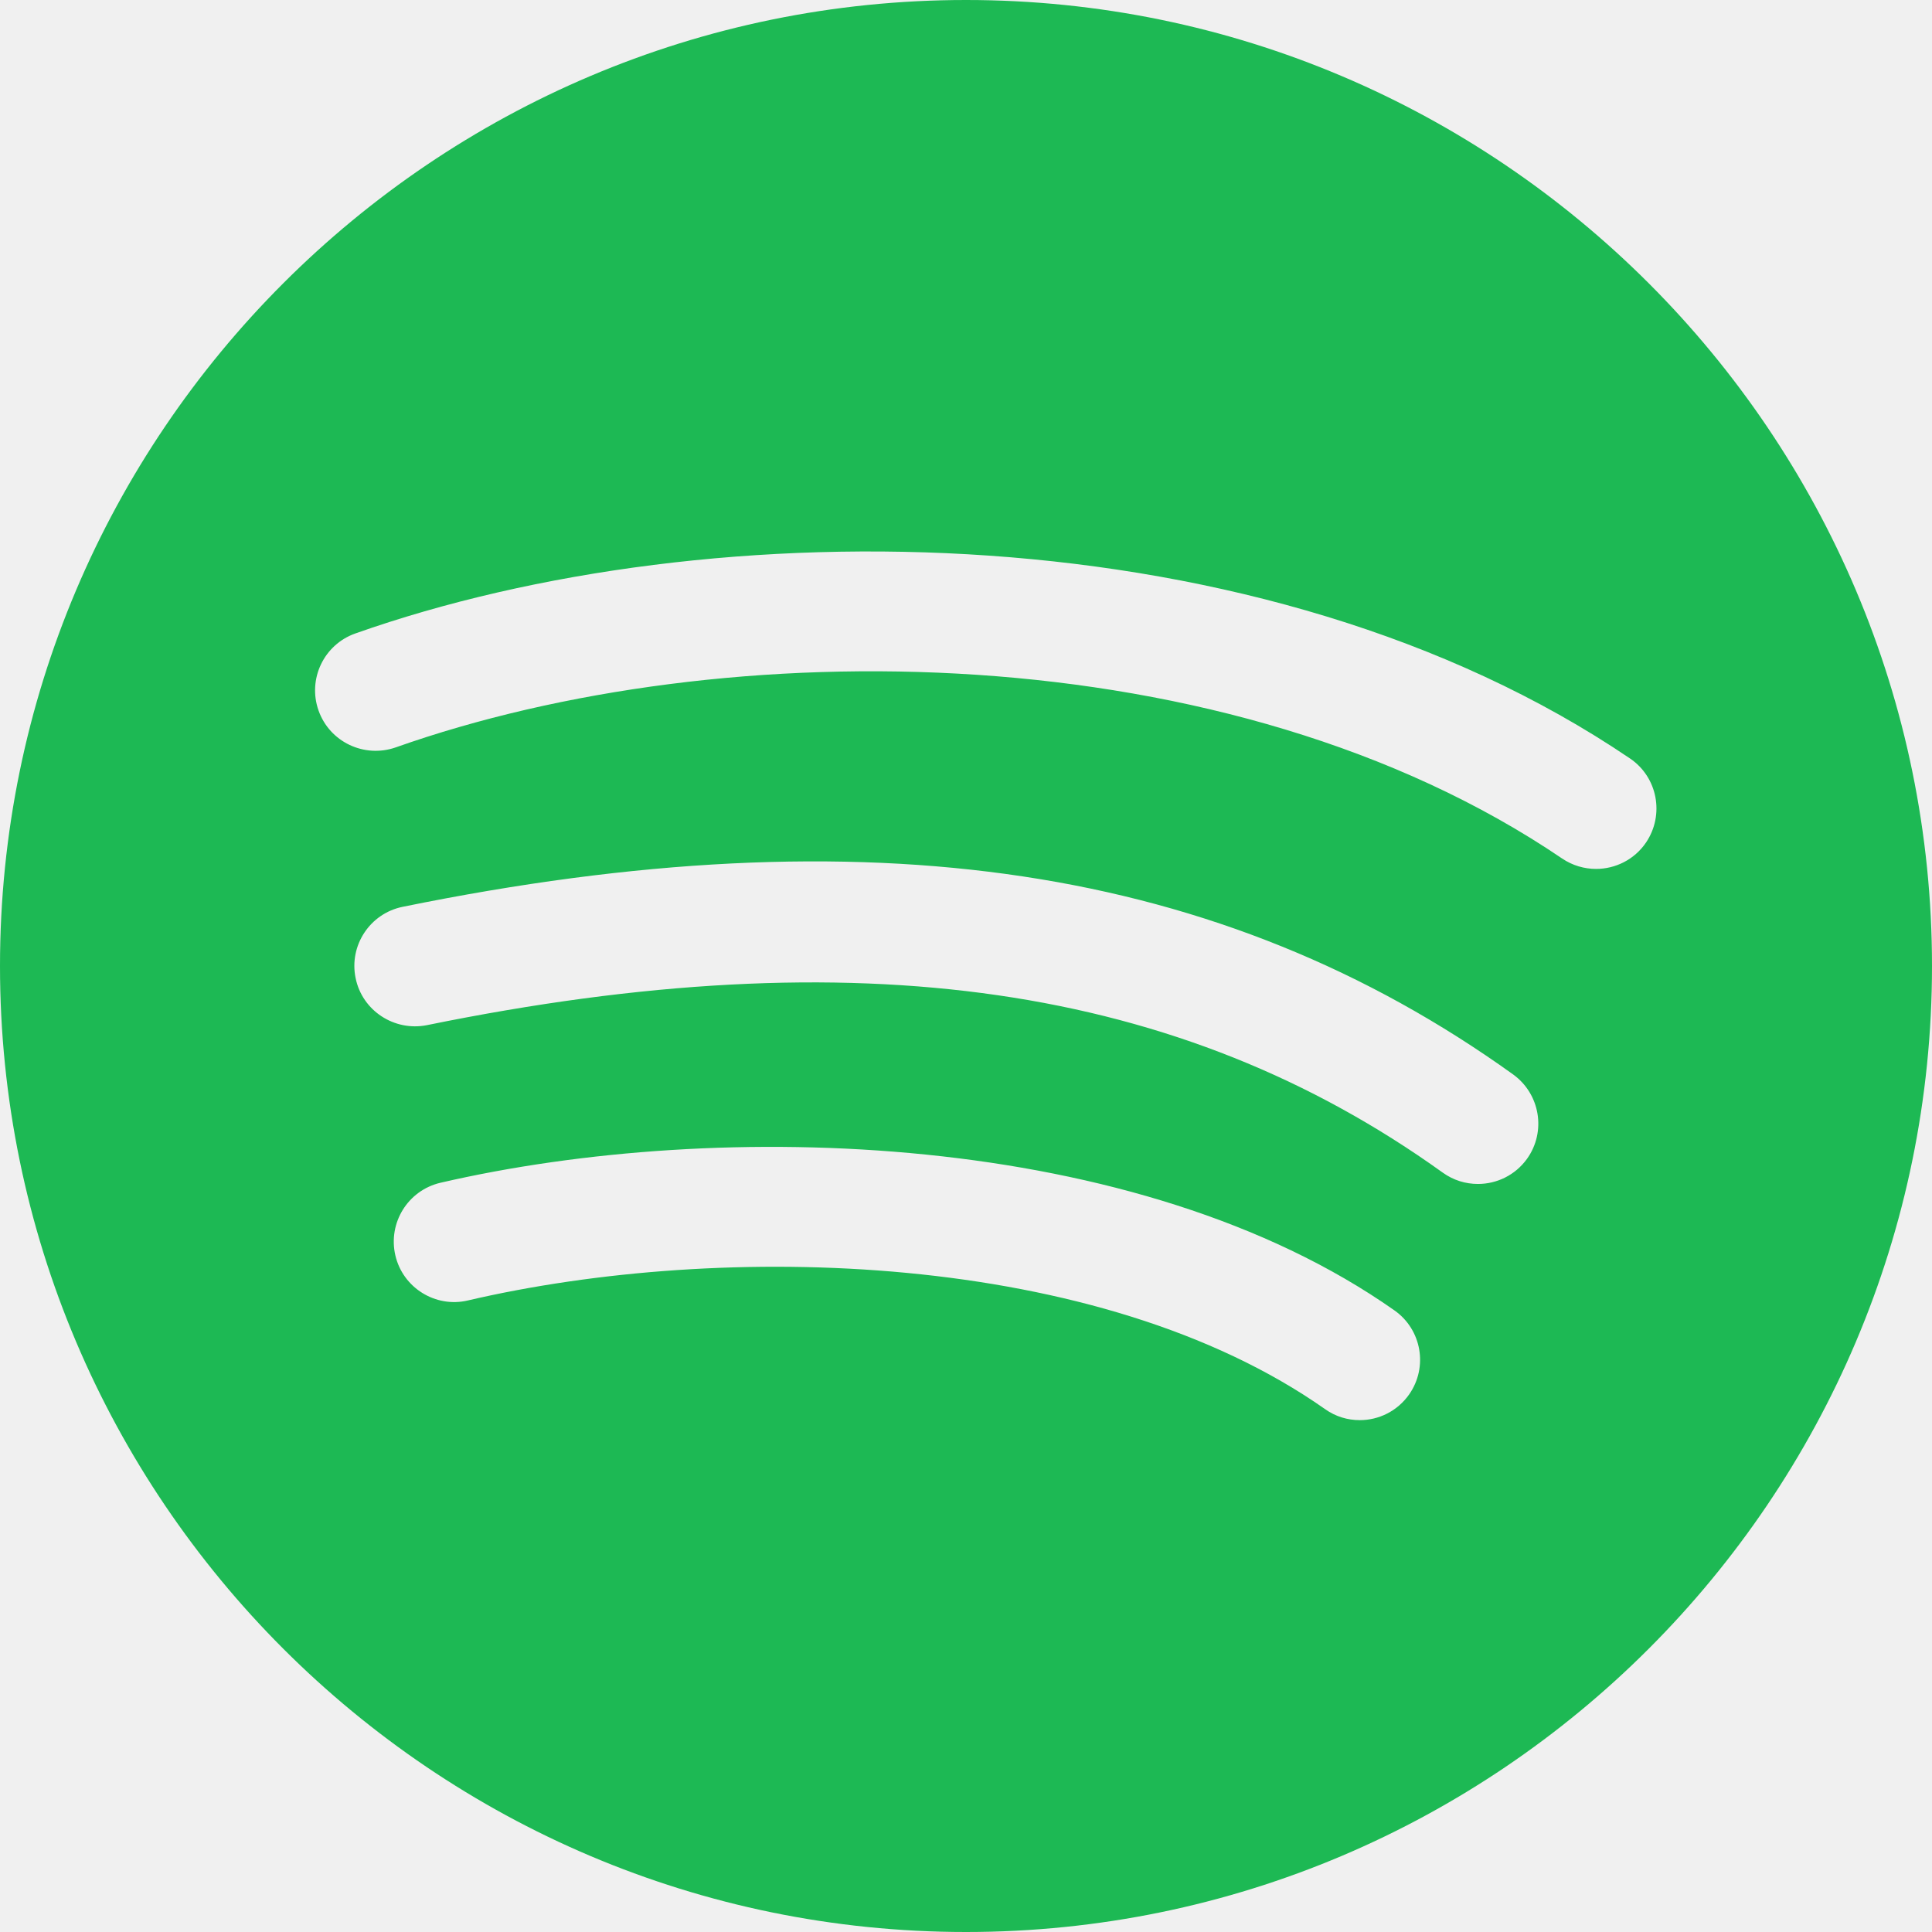
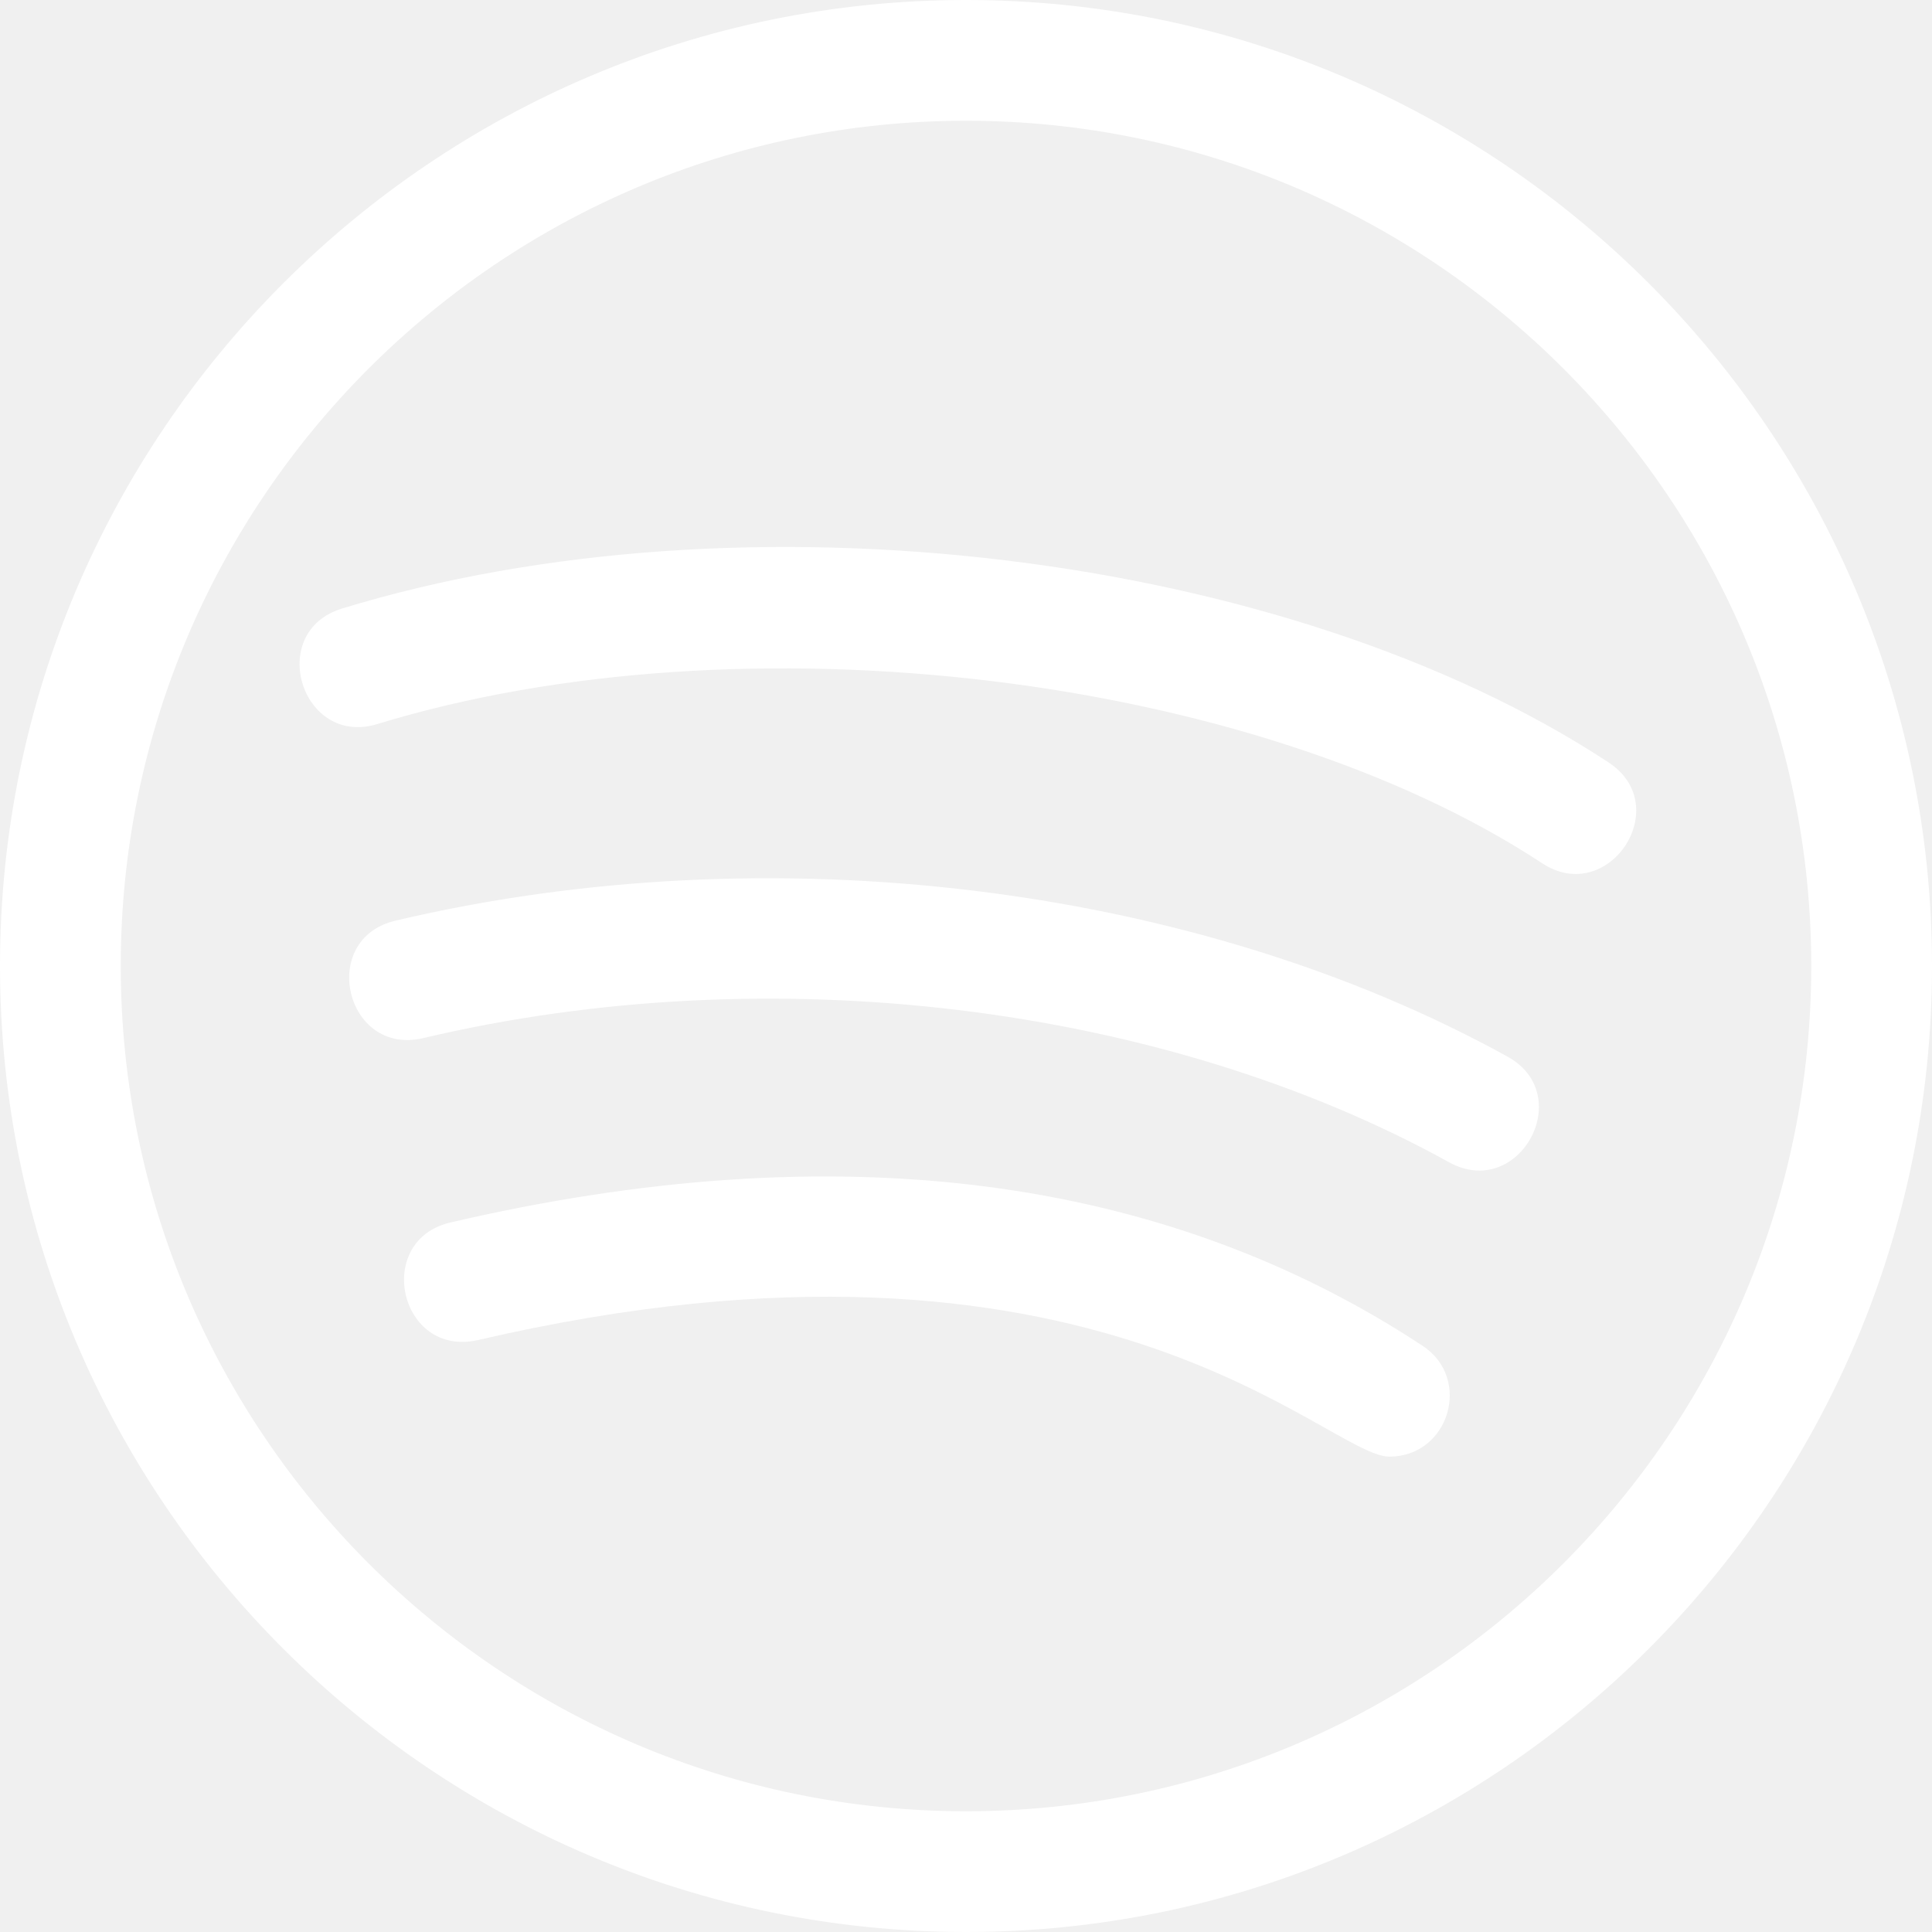
- <svg xmlns="http://www.w3.org/2000/svg" version="1.1" id="Capa_1" x="0px" y="0px" viewBox="0 0 512 512" style="fill: #1db954; background-color: #0a0a0a;" xml:space="preserve">
-   <g>
-     <g>
-       <path d="M256,0C114.848,0,0,114.848,0,256s114.848,256,256,256s256-114.848,256-256S397.152,0,256,0z M373.44,369.536    c-3.136,4.448-8.064,6.816-13.088,6.816c-3.2,0-6.4-0.928-9.184-2.912c-60-42.176-159.808-44.512-227.2-28.8    c-8.544,2.016-17.216-3.36-19.2-11.968c-1.984-8.608,3.328-17.216,11.968-19.232c74.08-17.152,184.8-14.016,252.8,33.824    C376.768,352.352,378.496,362.304,373.44,369.536z M404.672,307.104c-3.136,4.352-8.032,6.656-12.992,6.656    c-3.264,0-6.496-0.96-9.344-3.008c-69.6-49.952-155.104-62.368-269.216-39.072c-8.608,1.696-17.12-3.808-18.88-12.48    c-1.792-8.64,3.808-17.12,12.448-18.88c123.424-25.184,216.928-11.104,294.304,44.416    C408.16,289.92,409.824,299.904,404.672,307.104z M436.224,223.264c-3.104,4.576-8.16,7.008-13.248,7.008    c-3.104,0-6.24-0.896-8.992-2.752c-88.224-59.872-222.336-60.16-309.152-29.44c-8.32,2.88-17.472-1.44-20.416-9.792    c-2.944-8.32,1.408-17.472,9.76-20.416C188.608,134.496,334.944,135.2,432,201.024    C439.296,205.984,441.152,215.936,436.224,223.264z" />
-     </g>
-   </g>
-   <g>
- </g>
-   <g>
- </g>
-   <g>
- </g>
-   <g>
- </g>
-   <g>
- </g>
-   <g>
- </g>
-   <g>
- </g>
-   <g>
- </g>
-   <g>
- </g>
-   <g>
- </g>
-   <g>
- </g>
-   <g>
- </g>
-   <g>
- </g>
-   <g>
- </g>
-   <g>
- </g>
+ <svg xmlns="http://www.w3.org/2000/svg" style="fill: white;" id="regular" enable-background="new 0 0 24 24" height="512" viewBox="0 0 24 24" width="512">
+   <path d="m17.672 16.718c-3.232-2.129-7.295-2.646-12.076-1.532-.96.223-.636 1.68.34 1.461 7.692-1.788 10.547 1.448 11.323 1.448.742-.001 1.033-.968.413-1.377z" />
+   <path d="m5.257 12.896c4.301-1.018 9.184-.426 12.744 1.542.866.479 1.592-.834.726-1.312-3.875-2.142-9.167-2.788-13.815-1.689-.964.227-.623 1.686.345 1.459z" />
+   <path d="m4.689 8.994c4.53-1.386 10.885-.626 14.469 1.73.823.541 1.654-.708.824-1.253-3.98-2.617-10.742-3.438-15.732-1.912-.952.291-.504 1.726.439 1.435z" />
+   <path d="m12 24c6.617 0 12-5.383 12-12s-5.383-12-12-12-12 5.383-12 12 5.383 12 12 12zm0-22.5c5.79 0 10.5 4.71 10.5 10.5s-4.71 10.5-10.5 10.5-10.5-4.71-10.5-10.5 4.71-10.5 10.5-10.5z" />
</svg>
